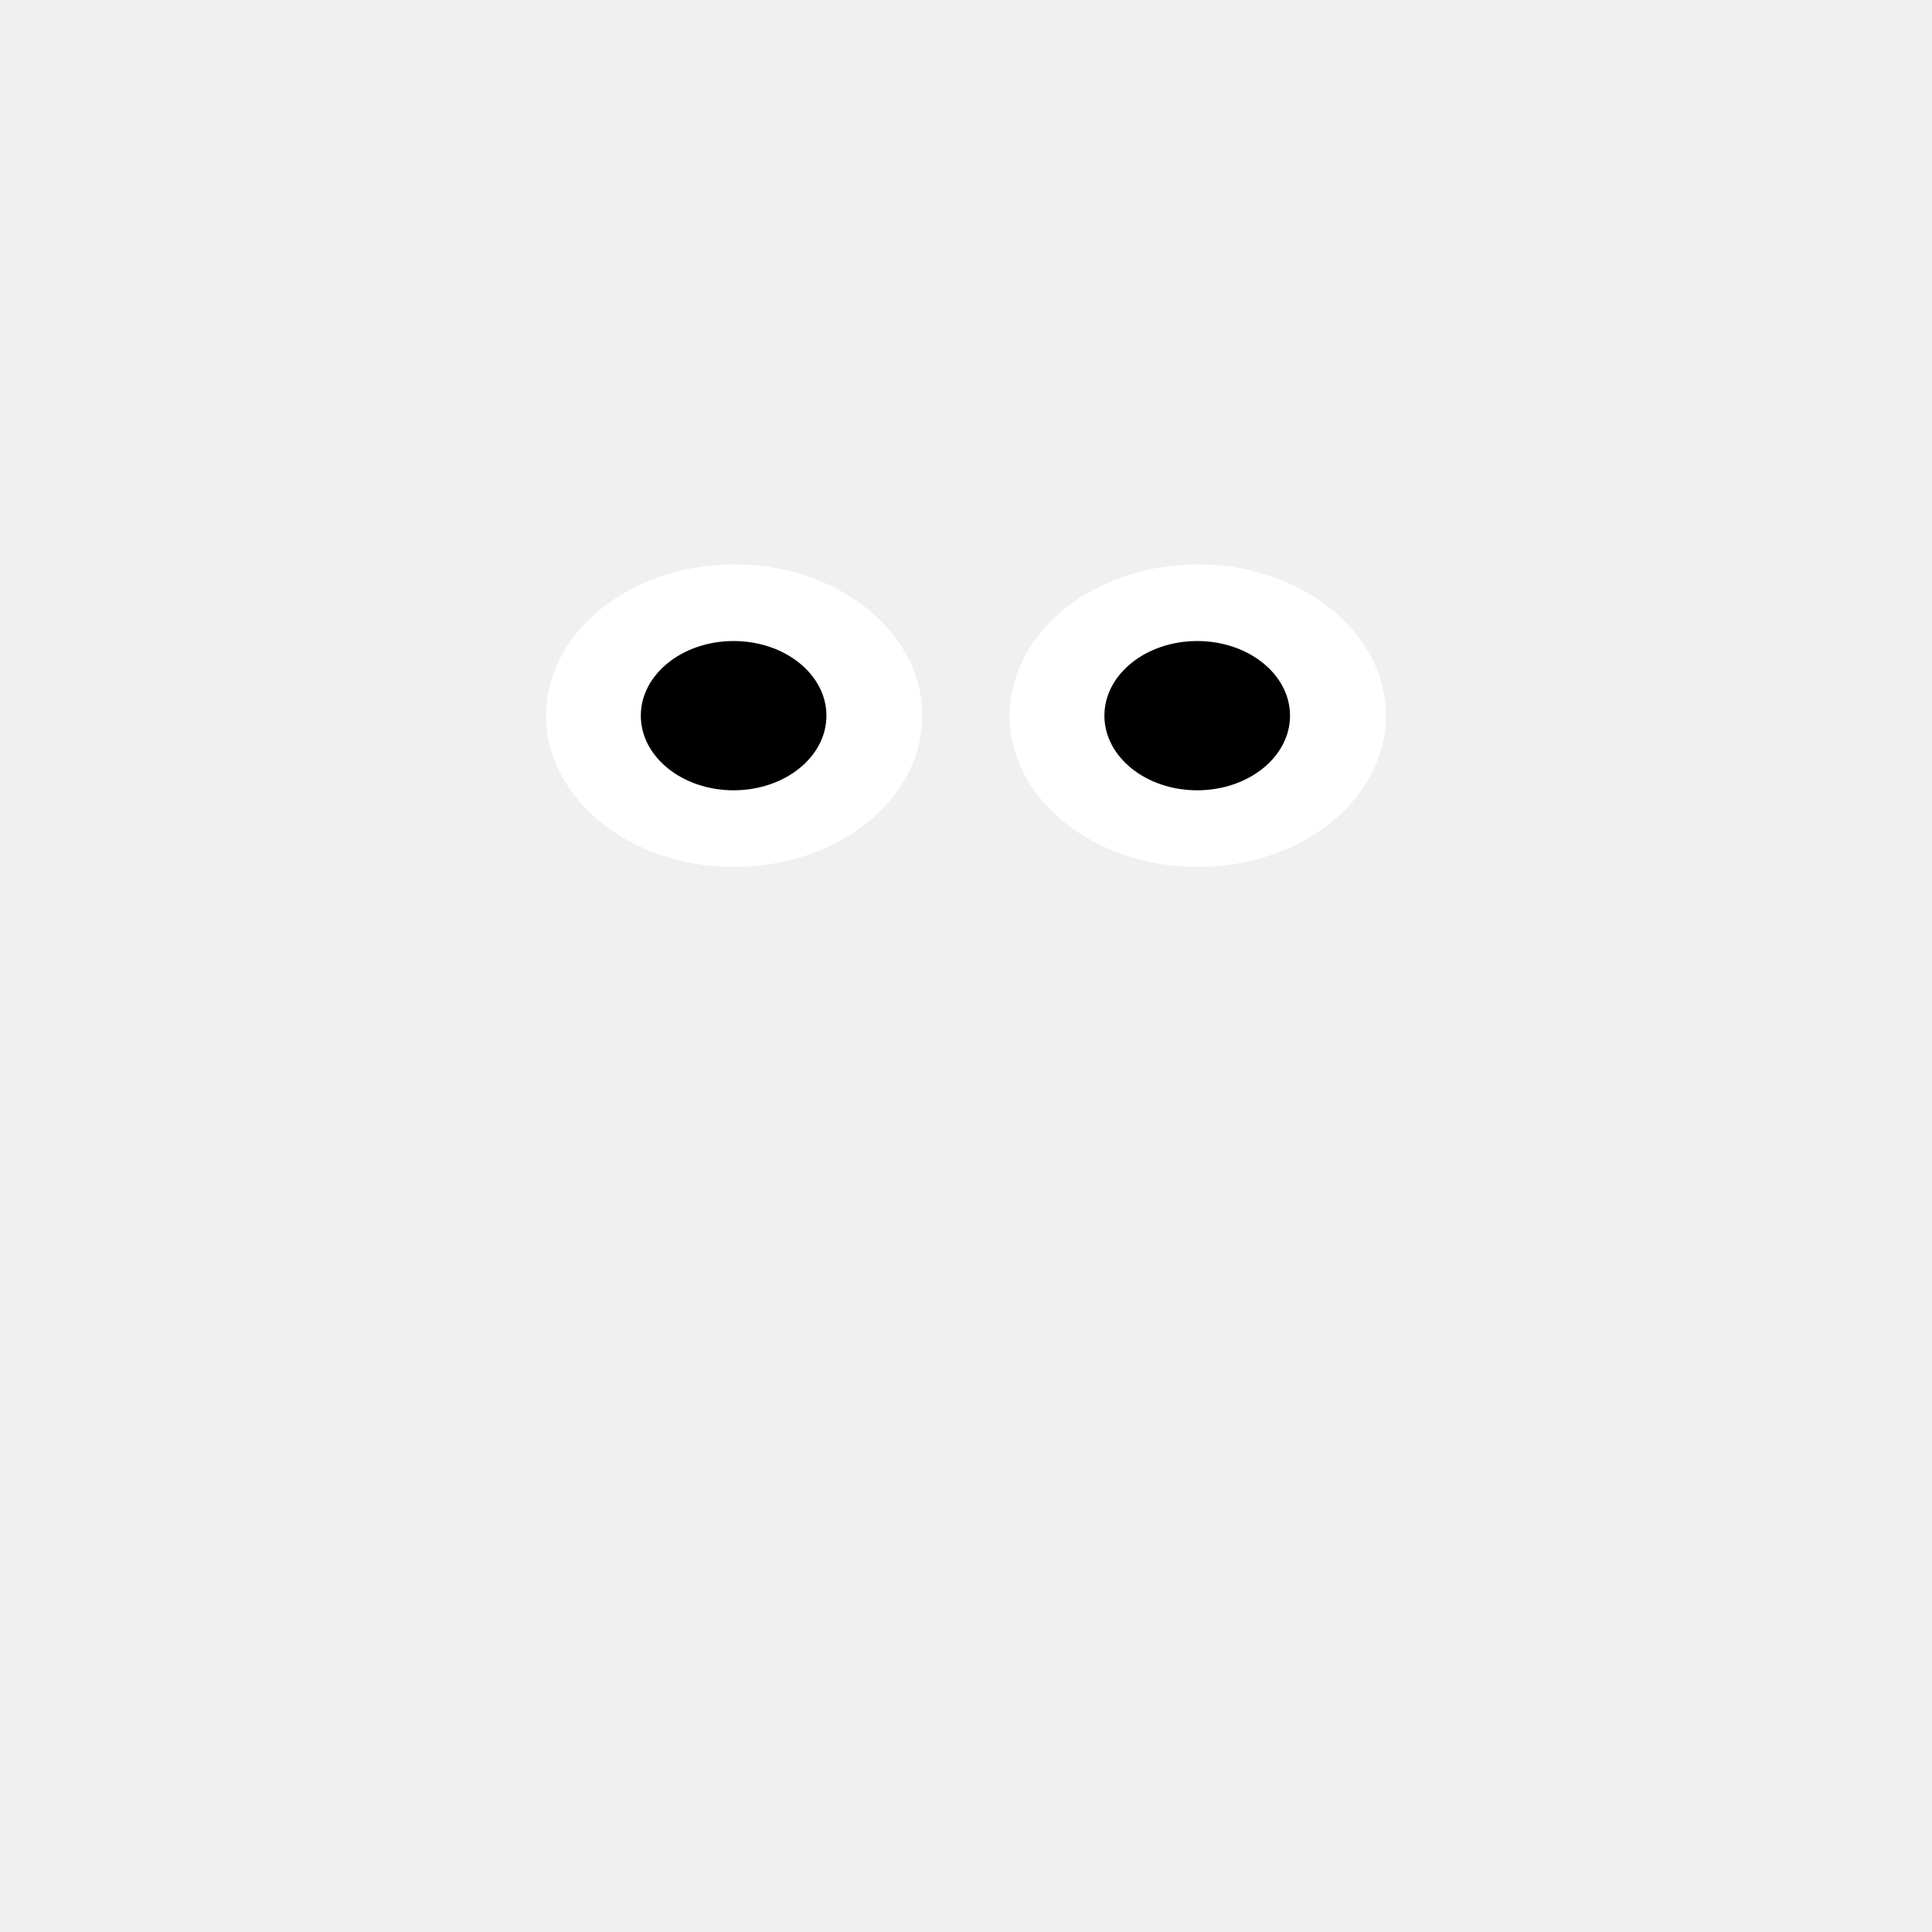
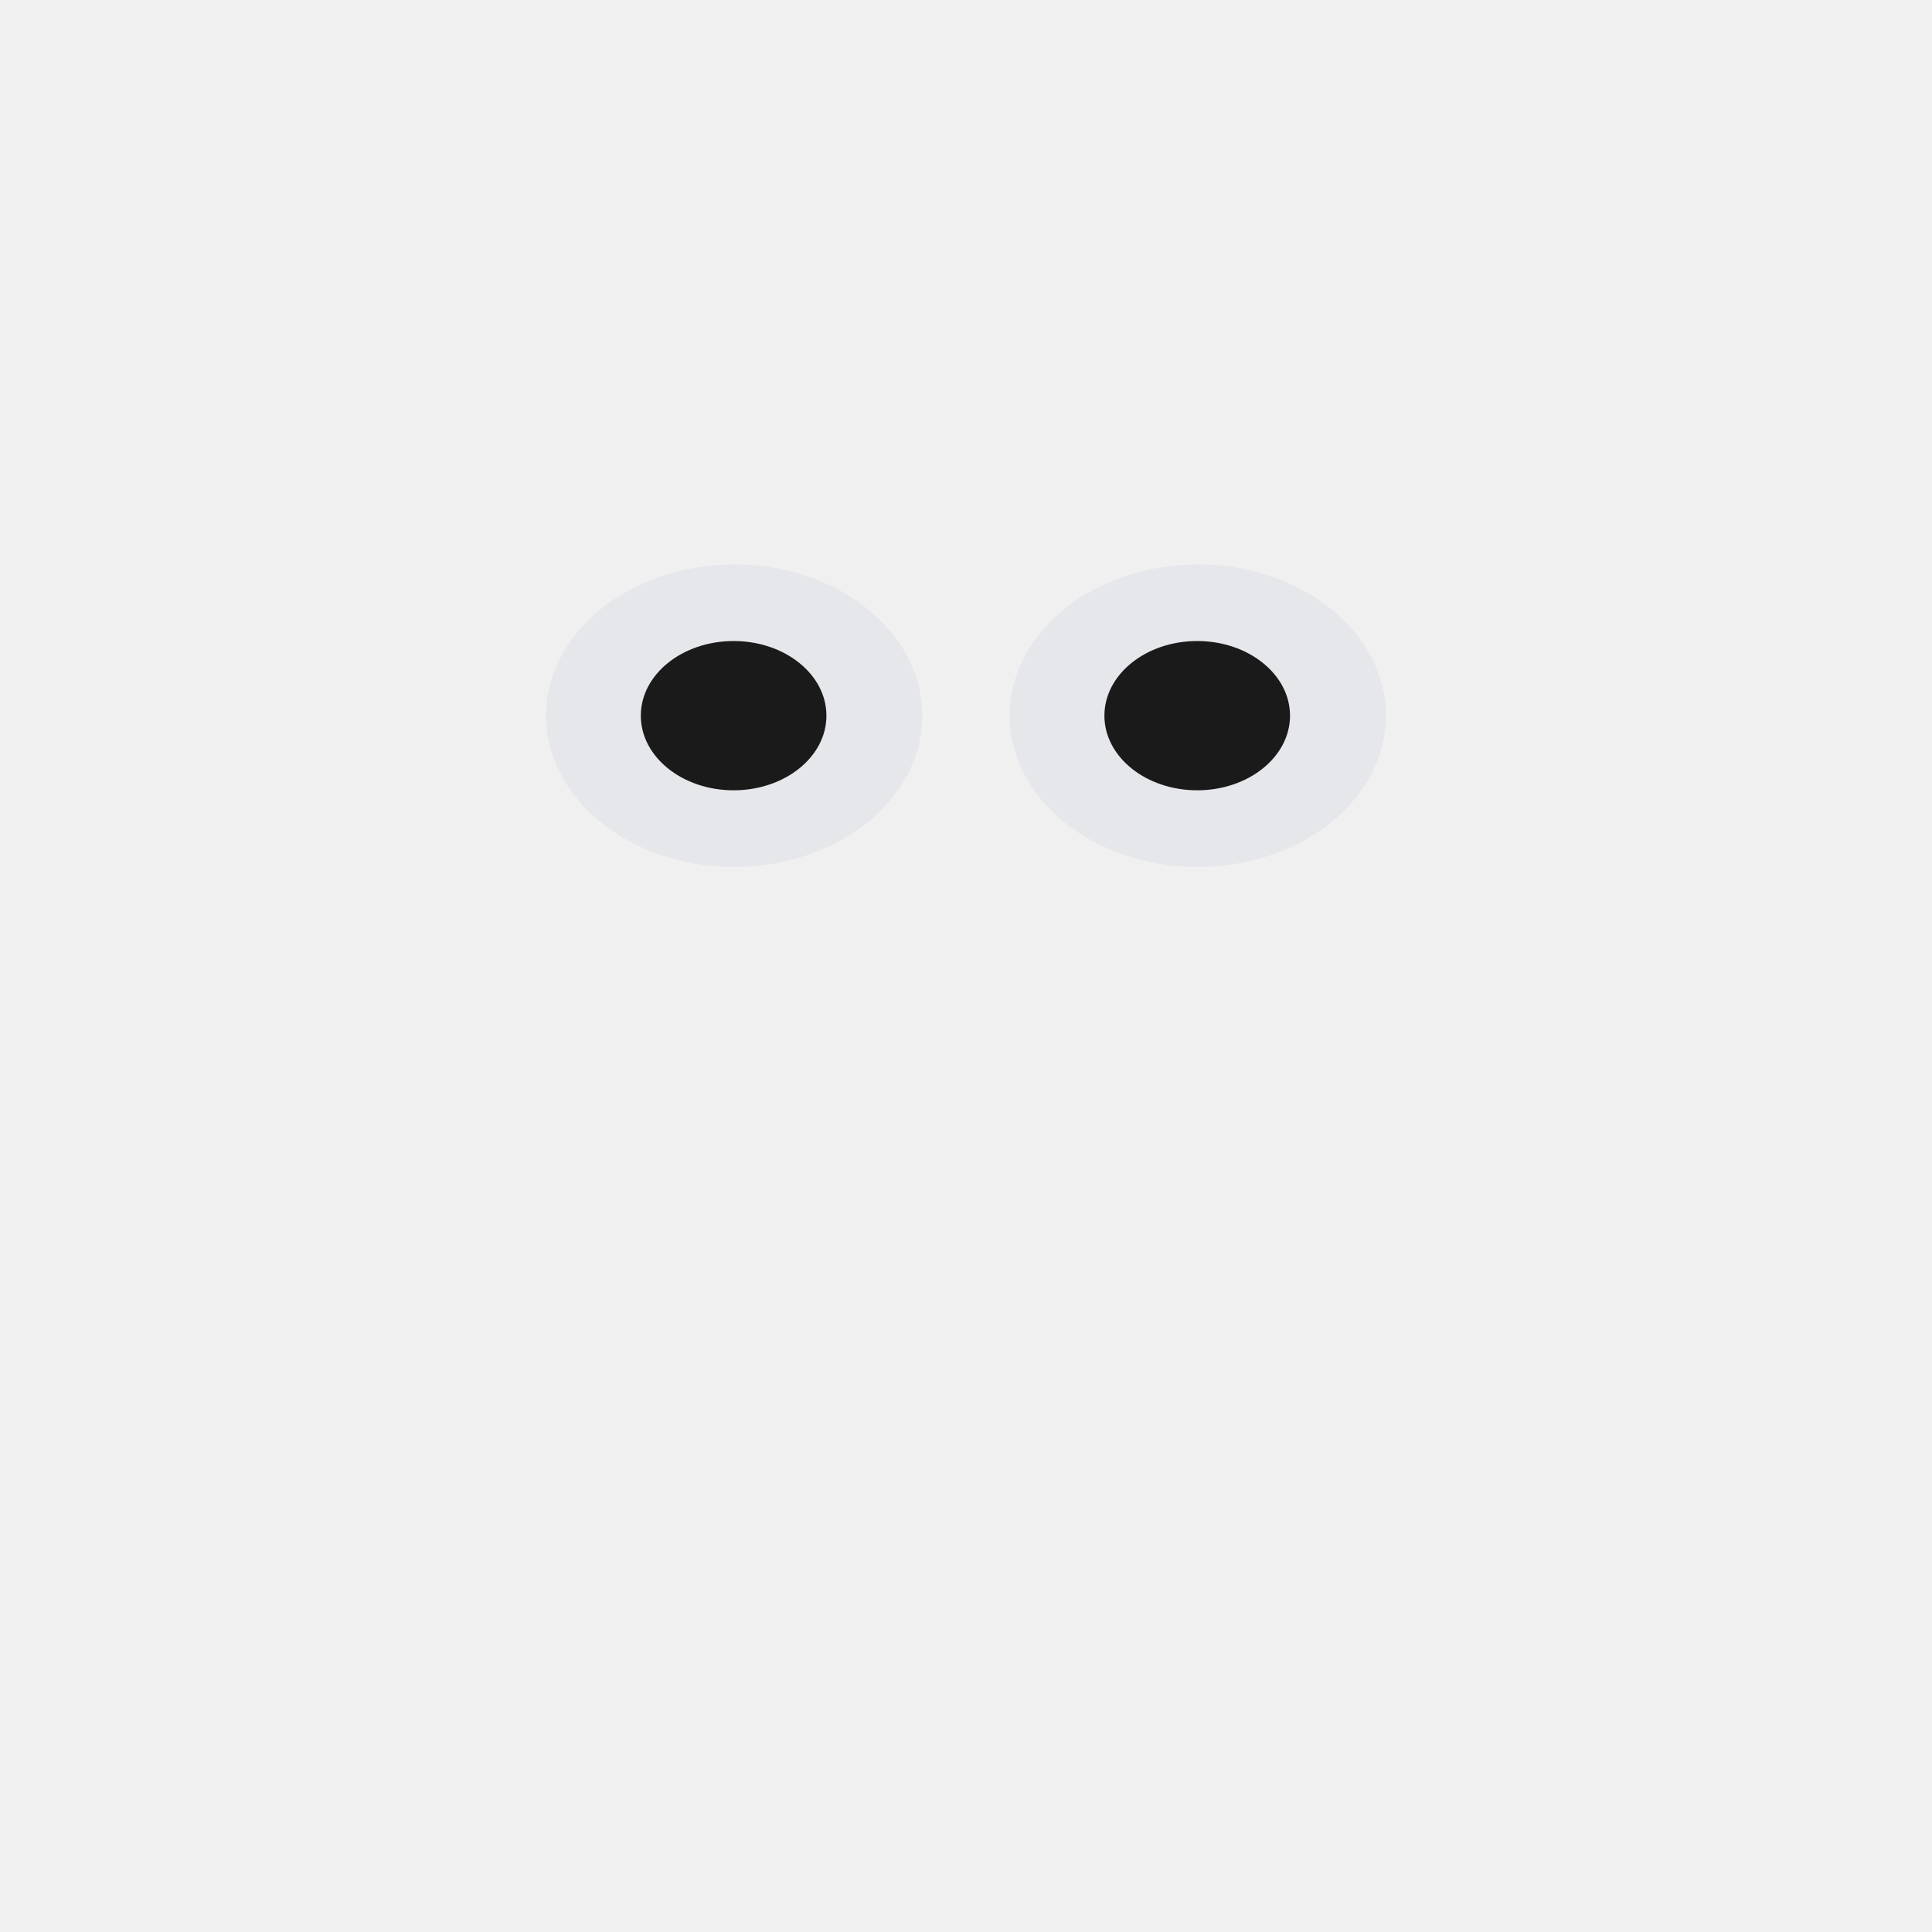
- <svg xmlns="http://www.w3.org/2000/svg" id="Layer_2" data-name="Layer 2" viewBox="0 0 1080 1080">
-   <defs>
-     <style>
-       .cls-1 {
-         fill: #fff;
-       }
-     </style>
-   </defs>
-   <g>
-     <ellipse class="cls-1" cx="410.43" cy="400.06" rx="105.15" ry="84.56" />
-     <ellipse cx="410.1" cy="400.06" rx="51.88" ry="41.72" />
-   </g>
-   <g>
-     <ellipse class="cls-1" cx="669.57" cy="400.06" rx="105.15" ry="84.56" />
-     <ellipse cx="669.25" cy="400.06" rx="51.88" ry="41.72" />
-   </g>
+ <svg xmlns="http://www.w3.org/2000/svg" id="a" data-name="Layer 2" viewBox="0 0 1080 1080">
+   <ellipse cx="410.43" cy="400.06" rx="105.15" ry="84.56" fill="#e5e7eb" />
+   <ellipse cx="410.1" cy="400.06" rx="51.88" ry="41.72" fill="#1a1a1a" />
+   <ellipse cx="669.57" cy="400.06" rx="105.15" ry="84.56" fill="#e5e7eb" />
+   <ellipse cx="669.25" cy="400.06" rx="51.88" ry="41.72" fill="#1a1a1a" />
</svg>
